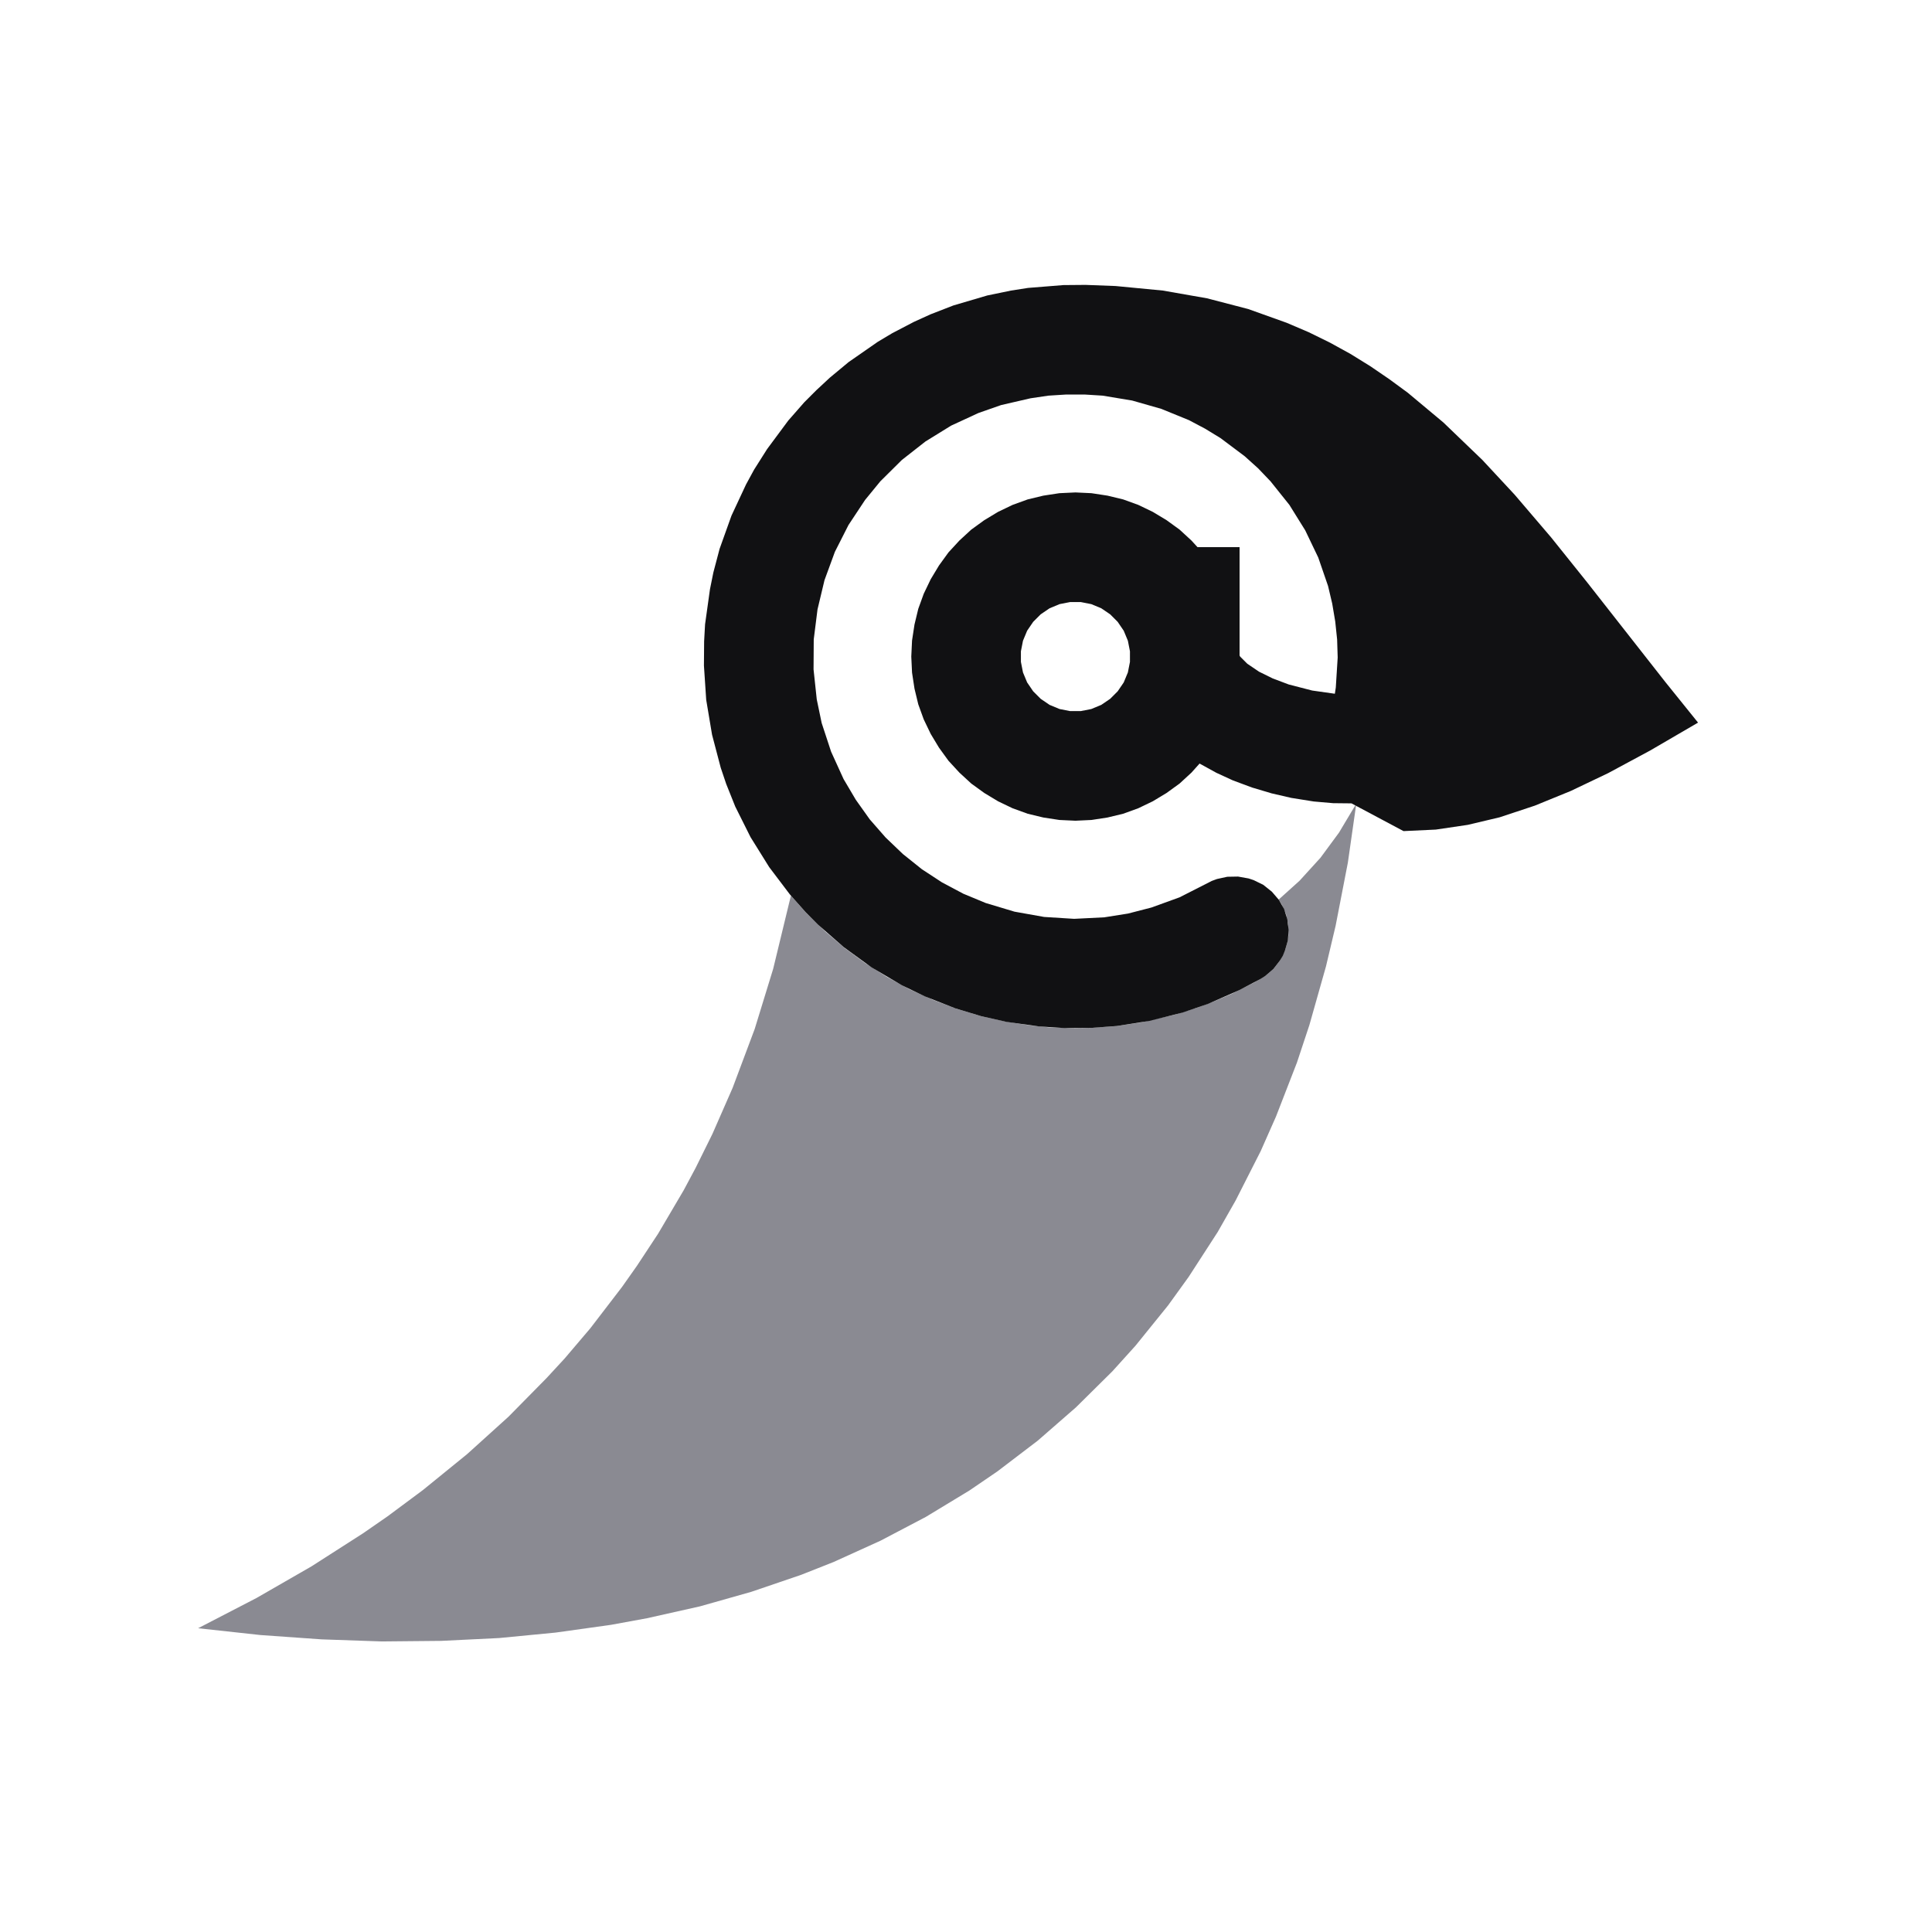
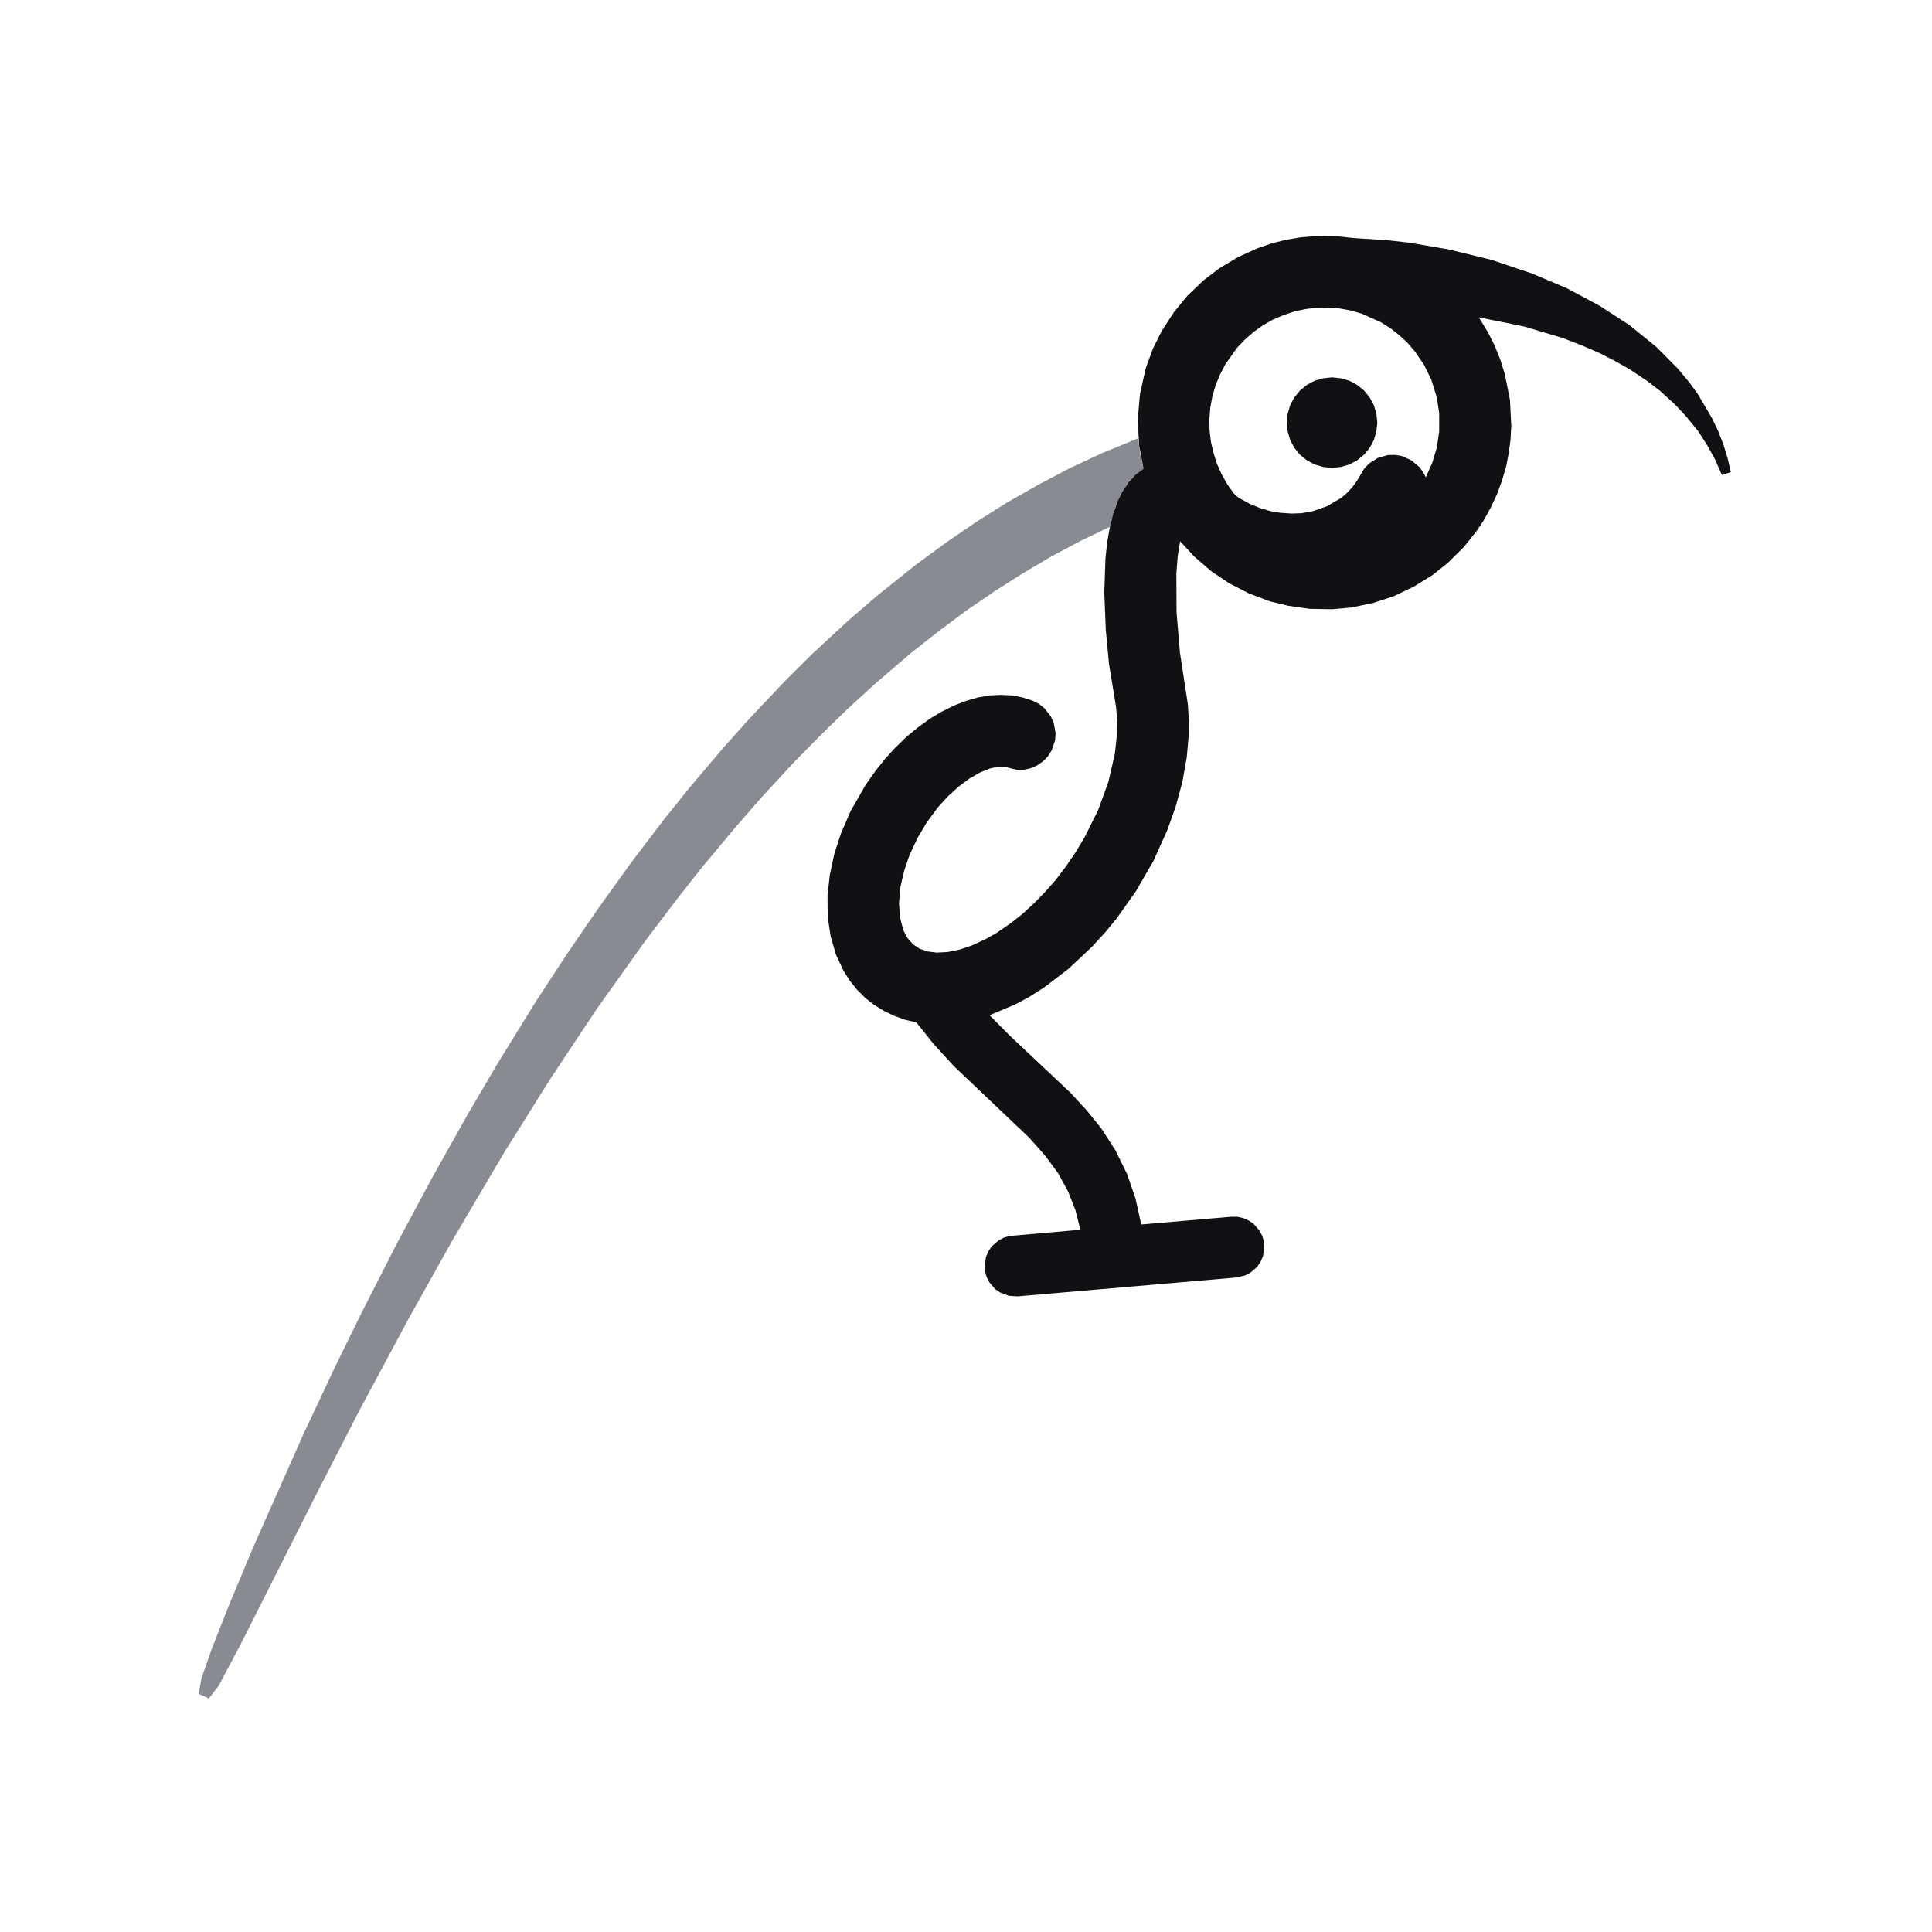
<svg xmlns="http://www.w3.org/2000/svg" width="1024" height="1024" viewBox="0 0 1024 1024">
-   <path fill="#8A8A92" d="M419.2 474.7L409.8 513.5L400.0 545.4L388.3 576.6L377.6 601.0L368.7 619.0L362.4 630.8L348.8 653.9L337.6 670.9L329.7 682.1L312.9 704.0L299.3 720.0L289.7 730.4L269.5 750.9L247.6 770.7L224.1 789.8L205.4 803.7L192.4 812.7L165.1 830.2L135.9 847.0L105.0 863.0L138.0 866.6L170.5 868.9L202.4 870.0L233.8 869.7L264.5 868.2L294.5 865.3L323.8 861.2L342.9 857.7L371.0 851.4L398.2 843.7L424.6 834.7L441.8 827.9L466.7 816.6L490.7 804.0L513.8 790.0L528.6 779.9L550.0 763.6L570.3 745.9L589.6 726.8L601.8 713.3L619.1 691.9L630.0 676.8L645.4 653.0L654.9 636.3L668.2 610.1L676.3 591.8L687.4 563.2L694.0 543.3L702.8 512.2L707.9 490.7L714.4 457.2L718.7 427.1L718.3 426.9L709.7 441.3L699.9 454.6L688.8 466.8L677.7 476.8L679.3 479.3L681.6 484.5L682.8 490.0L682.9 495.7L682.6 498.5L681.0 504.0L678.4 509.1L674.9 513.6L670.6 517.3L664.8 520.7L652.7 526.8L643.8 530.6L635.3 533.8L623.0 537.7L604.7 541.9L591.9 543.8L578.4 544.8L568.7 545.0L555.8 544.5L546.1 543.5L532.7 541.4L520.1 538.6L507.1 534.7L494.4 529.9L482.0 524.3L470.1 517.8L458.6 510.5L447.7 502.5L437.4 493.7L427.6 484.2Z" />
-   <path fill="#111113" fill-rule="evenodd" d="M743.9 440.5L761.0 439.7L777.9 437.2L794.8 433.2L813.5 427.0L832.6 419.2L852.3 409.8L874.6 397.8L900.0 383.0L882.6 361.4L841.1 308.5L822.1 284.8L802.8 262.2L785.7 243.8L765.0 223.9L746.2 208.2L736.4 201.0L726.3 194.1L715.8 187.6L704.9 181.6L693.7 176.1L682.0 171.1L661.6 163.8L639.7 158.1L616.3 154.0L591.3 151.6L575.4 151.0L563.6 151.1L544.9 152.6L535.9 154.0L523.3 156.6L505.3 161.9L493.2 166.6L484.4 170.6L472.9 176.6L465.2 181.2L449.8 191.9L439.8 200.2L432.7 206.8L426.3 213.2L417.8 222.9L406.6 238.0L399.7 248.9L395.4 256.8L387.7 273.3L381.4 290.9L378.1 303.4L376.3 312.3L373.7 330.9L373.2 339.9L373.1 352.8L374.3 370.9L377.4 389.4L382.0 406.9L384.9 415.5L389.7 427.5L397.8 443.7L407.7 459.6L418.6 474.0L427.2 483.7L433.6 490.1L447.2 502.0L461.9 512.7L478.0 522.2L490.2 528.1L506.5 534.5L520.1 538.6L533.4 541.6L550.6 544.0L564.2 544.9L578.4 544.8L591.9 543.8L609.2 541.1L626.7 536.7L640.2 532.1L656.8 524.8L668.2 518.8L670.6 517.3L674.9 513.6L678.4 509.1L679.9 506.6L681.0 504.0L682.6 498.5L683.0 492.9L682.3 487.2L680.6 481.8L677.8 476.9L674.1 472.6L669.6 469.0L664.5 466.5L661.8 465.6L656.2 464.6L650.5 464.7L645.0 465.9L642.3 466.9L625.2 475.6L610.3 481.0L597.9 484.2L585.3 486.2L569.3 487.0L553.4 486.0L537.7 483.2L522.4 478.6L510.6 473.7L499.3 467.7L488.6 460.7L478.6 452.7L469.4 443.9L461.0 434.3L453.6 423.9L447.1 412.9L440.5 398.4L435.5 383.2L432.9 370.7L431.2 354.8L431.3 338.9L433.3 323.0L437.0 307.5L442.5 292.5L449.7 278.3L458.5 265.0L466.6 255.1L478.0 243.8L490.5 234.0L504.1 225.6L518.6 218.9L530.6 214.7L546.2 211.1L555.7 209.7L565.2 209.1L574.8 209.1L584.4 209.7L600.1 212.3L615.5 216.7L630.2 222.7L638.7 227.2L646.9 232.2L659.7 241.8L666.8 248.2L673.4 255.1L683.4 267.6L691.8 281.1L698.7 295.5L703.9 310.6L706.1 319.9L707.7 329.4L708.7 338.9L709.0 348.5L708.0 364.4L707.5 367.7L695.5 366.0L683.1 362.8L674.6 359.6L667.3 356.0L661.1 351.8L657.3 348.0L657.0 347.4L657.0 290.0L634.7 290.0L631.5 286.5L625.2 280.7L618.3 275.7L611.0 271.3L603.3 267.6L595.3 264.7L587.0 262.7L578.5 261.4L570.0 261.0L561.5 261.4L553.0 262.7L544.7 264.7L536.7 267.6L529.0 271.3L521.7 275.7L514.8 280.7L508.5 286.5L502.7 292.8L497.7 299.7L493.3 307.0L489.6 314.7L486.7 322.7L484.7 331.0L483.4 339.5L483.0 348.0L483.4 356.5L484.7 365.0L486.7 373.3L489.6 381.3L493.3 389.0L497.7 396.3L502.7 403.2L508.5 409.5L514.8 415.3L521.7 420.3L529.0 424.7L536.7 428.4L544.7 431.3L553.0 433.3L561.5 434.6L570.0 435.0L578.5 434.6L587.0 433.3L595.3 431.3L603.3 428.4L611.0 424.7L618.3 420.3L625.2 415.3L631.5 409.5L635.8 404.7L644.7 409.6L653.4 413.6L663.6 417.4L674.0 420.5L684.4 422.9L696.3 424.8L706.6 425.7L716.3 425.8ZM597.8 356.4L595.6 361.7L592.4 366.4L588.4 370.4L583.7 373.6L578.4 375.8L572.8 376.9L567.2 376.9L561.6 375.8L556.3 373.6L551.6 370.4L547.6 366.4L544.4 361.7L542.2 356.4L541.1 350.8L541.1 345.2L542.2 339.6L544.4 334.3L547.6 329.6L551.6 325.6L556.3 322.4L561.6 320.2L567.2 319.1L572.8 319.1L578.4 320.2L583.7 322.4L588.4 325.6L592.4 329.6L595.6 334.3L597.8 339.6L598.9 345.2L598.9 350.8Z" />
+   <path fill="#8A8A92" d="M115.9 893.5L127.5 871.6L168.1 791.1L190.3 747.9L216.8 698.5L239.9 657.2L267.5 610.4L291.7 571.8L316.4 534.6L341.8 499.0L359.0 476.3L372.1 459.7L389.8 438.5L403.2 423.1L421.4 403.4L435.3 389.3L449.3 375.7L463.5 362.7L482.6 346.3L497.2 334.8L511.9 323.8L526.8 313.6L541.9 304.0L557.1 295.0L572.5 286.8L588.3 279.2L591.0 269.2L594.9 260.5L597.3 256.8L600.2 253.3L606.1 248.4L604.3 240.3L603.3 232.3L583.8 240.3L566.7 248.3L550.0 257.1L533.5 266.5L517.3 276.7L501.4 287.6L485.7 299.1L465.3 315.4L450.3 328.3L430.6 346.5L416.2 360.8L397.3 380.8L383.4 396.3L365.2 417.8L351.8 434.5L334.3 457.5L317.2 481.3L300.4 505.8L283.9 531.0L263.9 563.4L248.2 590.1L229.1 624.1L210.4 659.0L192.2 694.7L178.0 723.6L160.7 760.4L134.1 820.3L121.4 850.7L112.3 873.8L106.8 889.4L105.3 897.8L110.7 900.2Z" />
+   <path fill="#111113" fill-rule="evenodd" d="M783.8 168.2L807.6 173.0L828.4 179.2L839.2 183.4L847.9 187.2L856.1 191.4L864.0 195.9L873.0 201.9L880.0 207.3L887.7 214.3L893.6 220.6L900.1 228.6L904.8 235.9L909.0 243.5L912.6 251.7L917.4 250.3L915.7 243.0L913.5 235.8L910.8 228.8L907.6 222.0L899.9 208.9L895.4 202.7L889.1 195.2L877.9 183.9L863.6 172.3L847.7 162.0L830.5 152.8L812.1 145.0L790.4 137.7L767.8 132.2L746.8 128.6L735.0 127.3L717.7 126.2L709.1 125.3L697.6 125.1L689.4 125.8L681.6 127.1L674.0 129.0L666.5 131.6L656.1 136.3L646.0 142.4L637.9 148.6L629.3 156.8L622.1 165.6L615.7 175.5L611.1 184.7L607.2 195.4L604.2 208.9L603.0 222.6L603.8 236.4L606.1 248.4L601.8 251.7L598.2 255.6L594.9 260.5L592.3 265.9L590.1 272.1L588.2 279.6L586.8 287.7L585.9 296.2L585.3 314.1L586.1 333.9L587.8 352.0L591.5 374.5L592.1 381.3L591.9 390.2L590.9 399.5L587.5 414.3L582.1 429.2L574.8 443.9L570.1 451.7L565.0 459.2L559.6 466.3L553.8 472.9L547.8 479.0L541.8 484.5L535.6 489.4L528.3 494.4L522.3 497.8L515.4 501.0L509.0 503.2L502.2 504.6L496.4 504.9L491.7 504.3L487.5 502.9L483.9 500.5L481.0 497.2L478.8 493.1L477.0 486.2L476.5 478.6L477.3 469.8L479.2 461.6L482.1 453.1L486.5 443.8L491.2 435.9L497.2 427.8L502.2 422.3L508.1 416.9L513.9 412.6L519.3 409.5L524.7 407.3L529.3 406.3L532.3 406.4L538.9 408.0L542.7 408.0L546.3 407.2L549.7 405.7L552.8 403.5L555.4 400.9L557.4 397.7L559.2 392.5L559.5 388.7L558.5 383.2L557.0 379.8L553.6 375.4L550.7 373.1L547.4 371.4L542.1 369.7L536.7 368.6L530.5 368.3L524.3 368.6L518.2 369.7L512.0 371.5L506.0 373.8L499.1 377.2L492.9 380.9L486.3 385.7L480.5 390.5L474.2 396.6L469.1 402.2L464.1 408.5L458.8 416.0L450.8 430.0L445.7 441.8L442.2 452.6L439.8 463.8L438.6 474.9L438.7 486.0L440.3 496.5L443.1 506.0L447.1 514.6L450.5 519.9L454.2 524.5L458.7 529.0L463.0 532.4L468.5 535.8L473.9 538.4L480.1 540.6L485.7 541.9L494.9 553.4L505.5 565.0L545.4 602.9L554.1 612.7L560.8 621.8L566.2 631.7L570.0 641.4L572.6 651.8L535.0 655.1L532.0 656.0L529.2 657.5L525.6 660.6L523.9 663.2L522.6 666.1L521.9 670.8L522.1 674.0L523.0 677.0L524.5 679.8L527.6 683.4L530.2 685.1L534.7 686.8L539.4 687.1L655.4 677.1L660.0 676.0L662.8 674.5L666.4 671.4L668.1 668.8L669.4 665.9L670.1 661.2L669.9 658.0L669.0 655.0L667.5 652.2L664.4 648.6L661.8 646.9L658.9 645.6L655.8 644.9L652.6 644.9L604.9 649.0L601.8 635.1L597.4 622.3L591.2 609.7L583.8 598.2L576.4 589.0L567.6 579.4L535.3 549.0L524.5 538.1L538.2 532.3L545.0 528.7L553.2 523.5L566.2 513.6L578.8 501.8L586.1 493.8L591.7 487.0L602.1 472.3L611.3 456.4L618.7 440.0L623.2 427.3L626.7 414.4L629.0 401.4L630.0 390.3L630.1 381.8L629.6 373.4L625.4 345.9L623.6 324.5L623.5 303.9L624.2 294.9L625.5 286.9L633.0 295.0L641.9 302.7L651.4 309.1L661.9 314.5L673.0 318.7L682.9 321.1L694.2 322.7L706.1 322.9L716.2 322.0L727.8 319.6L738.7 316.0L749.4 310.9L759.4 304.7L767.4 298.3L775.8 290.0L782.9 281.1L786.4 275.8L790.2 268.9L793.5 261.8L796.1 254.7L798.3 247.2L799.5 241.0L800.6 233.2L801.0 225.7L800.3 211.9L797.6 198.4L795.3 190.9L792.2 183.2L788.7 176.2ZM654.0 261.6L650.5 256.7L647.5 251.4L645.0 245.8L643.2 240.1L641.8 234.1L641.1 228.1L641.0 222.0L641.5 216.0L642.6 210.0L644.3 204.2L646.6 198.6L649.4 193.2L655.7 184.3L659.9 179.9L664.5 175.9L669.4 172.4L674.7 169.4L680.3 167.0L686.0 165.1L692.0 163.8L698.0 163.1L704.1 163.0L710.1 163.5L716.1 164.6L721.9 166.3L731.9 170.8L737.0 174.0L741.8 177.8L746.2 181.9L750.1 186.5L754.9 193.6L758.6 201.2L761.5 210.5L762.8 218.9L762.8 228.6L761.6 237.0L759.2 245.1L755.7 253.0L754.5 250.6L752.4 247.6L748.1 244.0L743.0 241.7L739.4 241.1L735.6 241.2L730.3 242.7L725.6 245.7L723.0 248.5L719.3 254.7L716.8 258.2L713.7 261.5L710.7 264.0L703.4 268.3L695.6 271.0L689.9 272.0L684.8 272.2L678.6 271.8L673.3 270.9L667.9 269.3L662.5 267.1L656.3 263.7ZM729.5 219.3L728.2 214.8L726.0 210.7L723.0 207.0L719.3 204.0L715.2 201.8L710.7 200.5L706.0 200.0L701.3 200.5L696.8 201.8L692.7 204.0L689.0 207.0L686.0 210.7L683.8 214.8L682.5 219.3L682.0 224.0L682.5 228.7L683.8 233.2L686.0 237.3L689.0 241.0L692.7 244.0L696.8 246.2L701.3 247.5L706.0 248.0L710.7 247.5L715.2 246.2L719.3 244.0L723.0 241.0L726.0 237.3L728.2 233.2L729.5 228.7L730.0 224.0Z" />
</svg>
